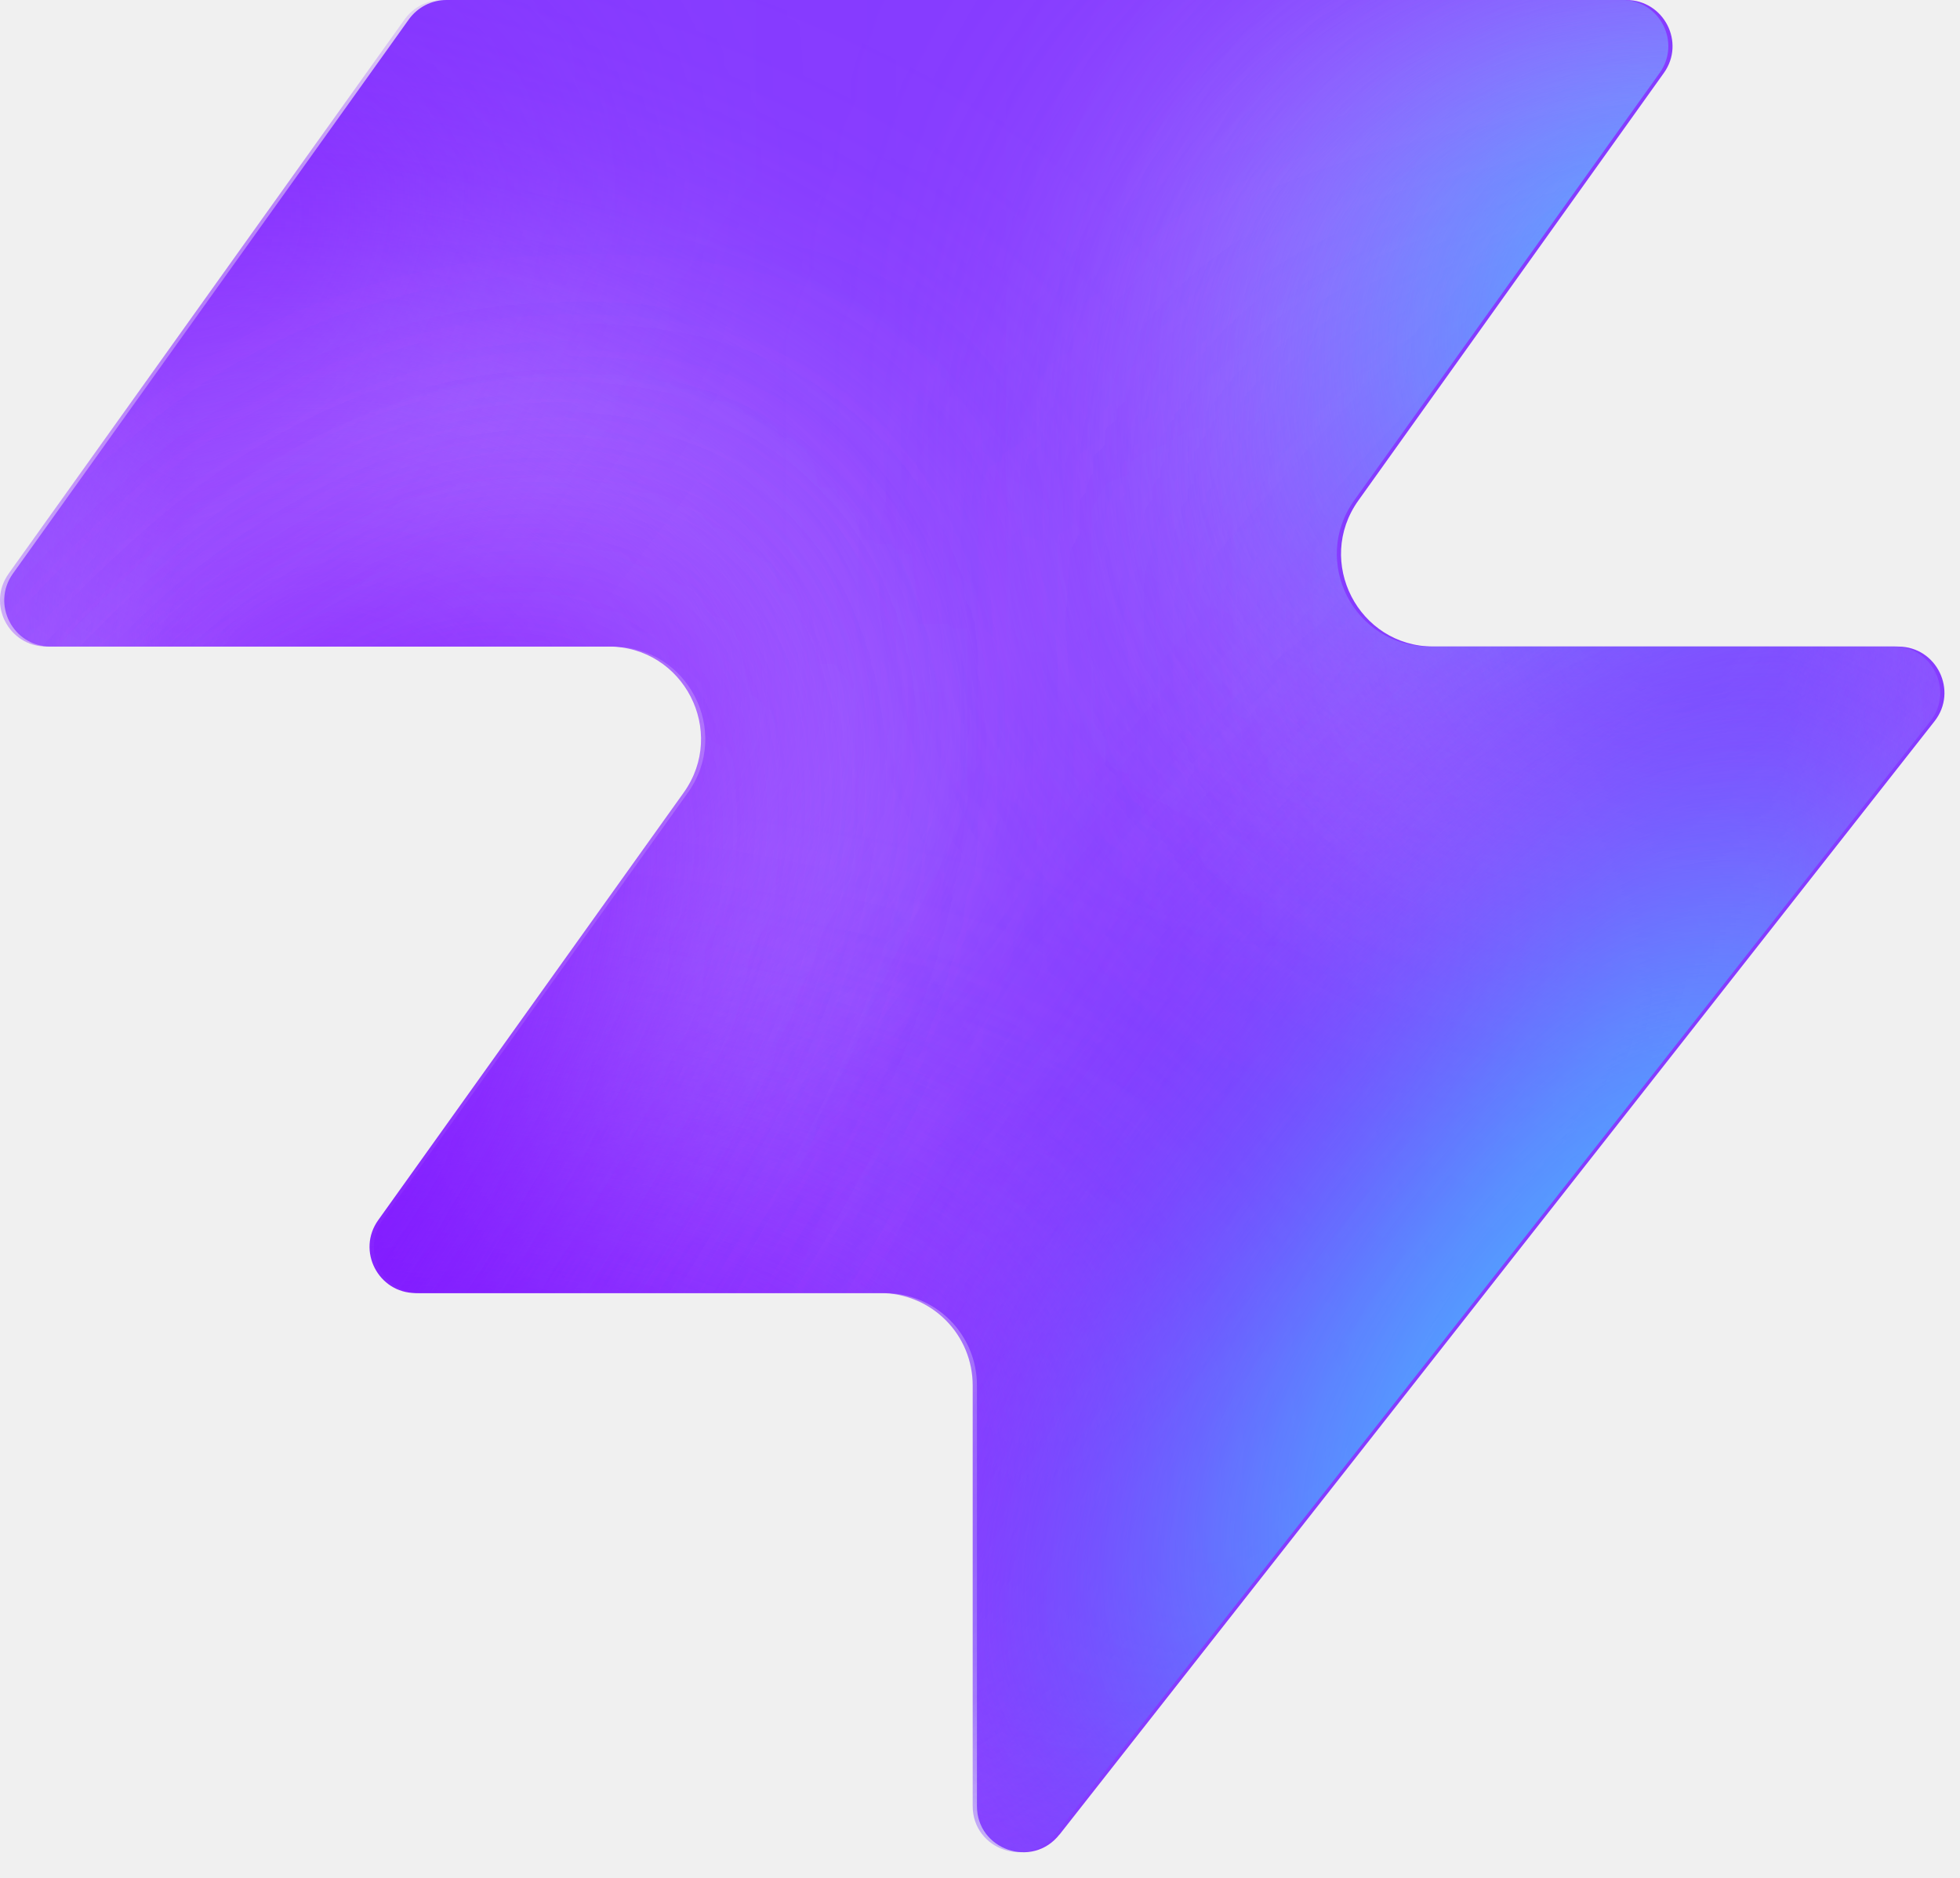
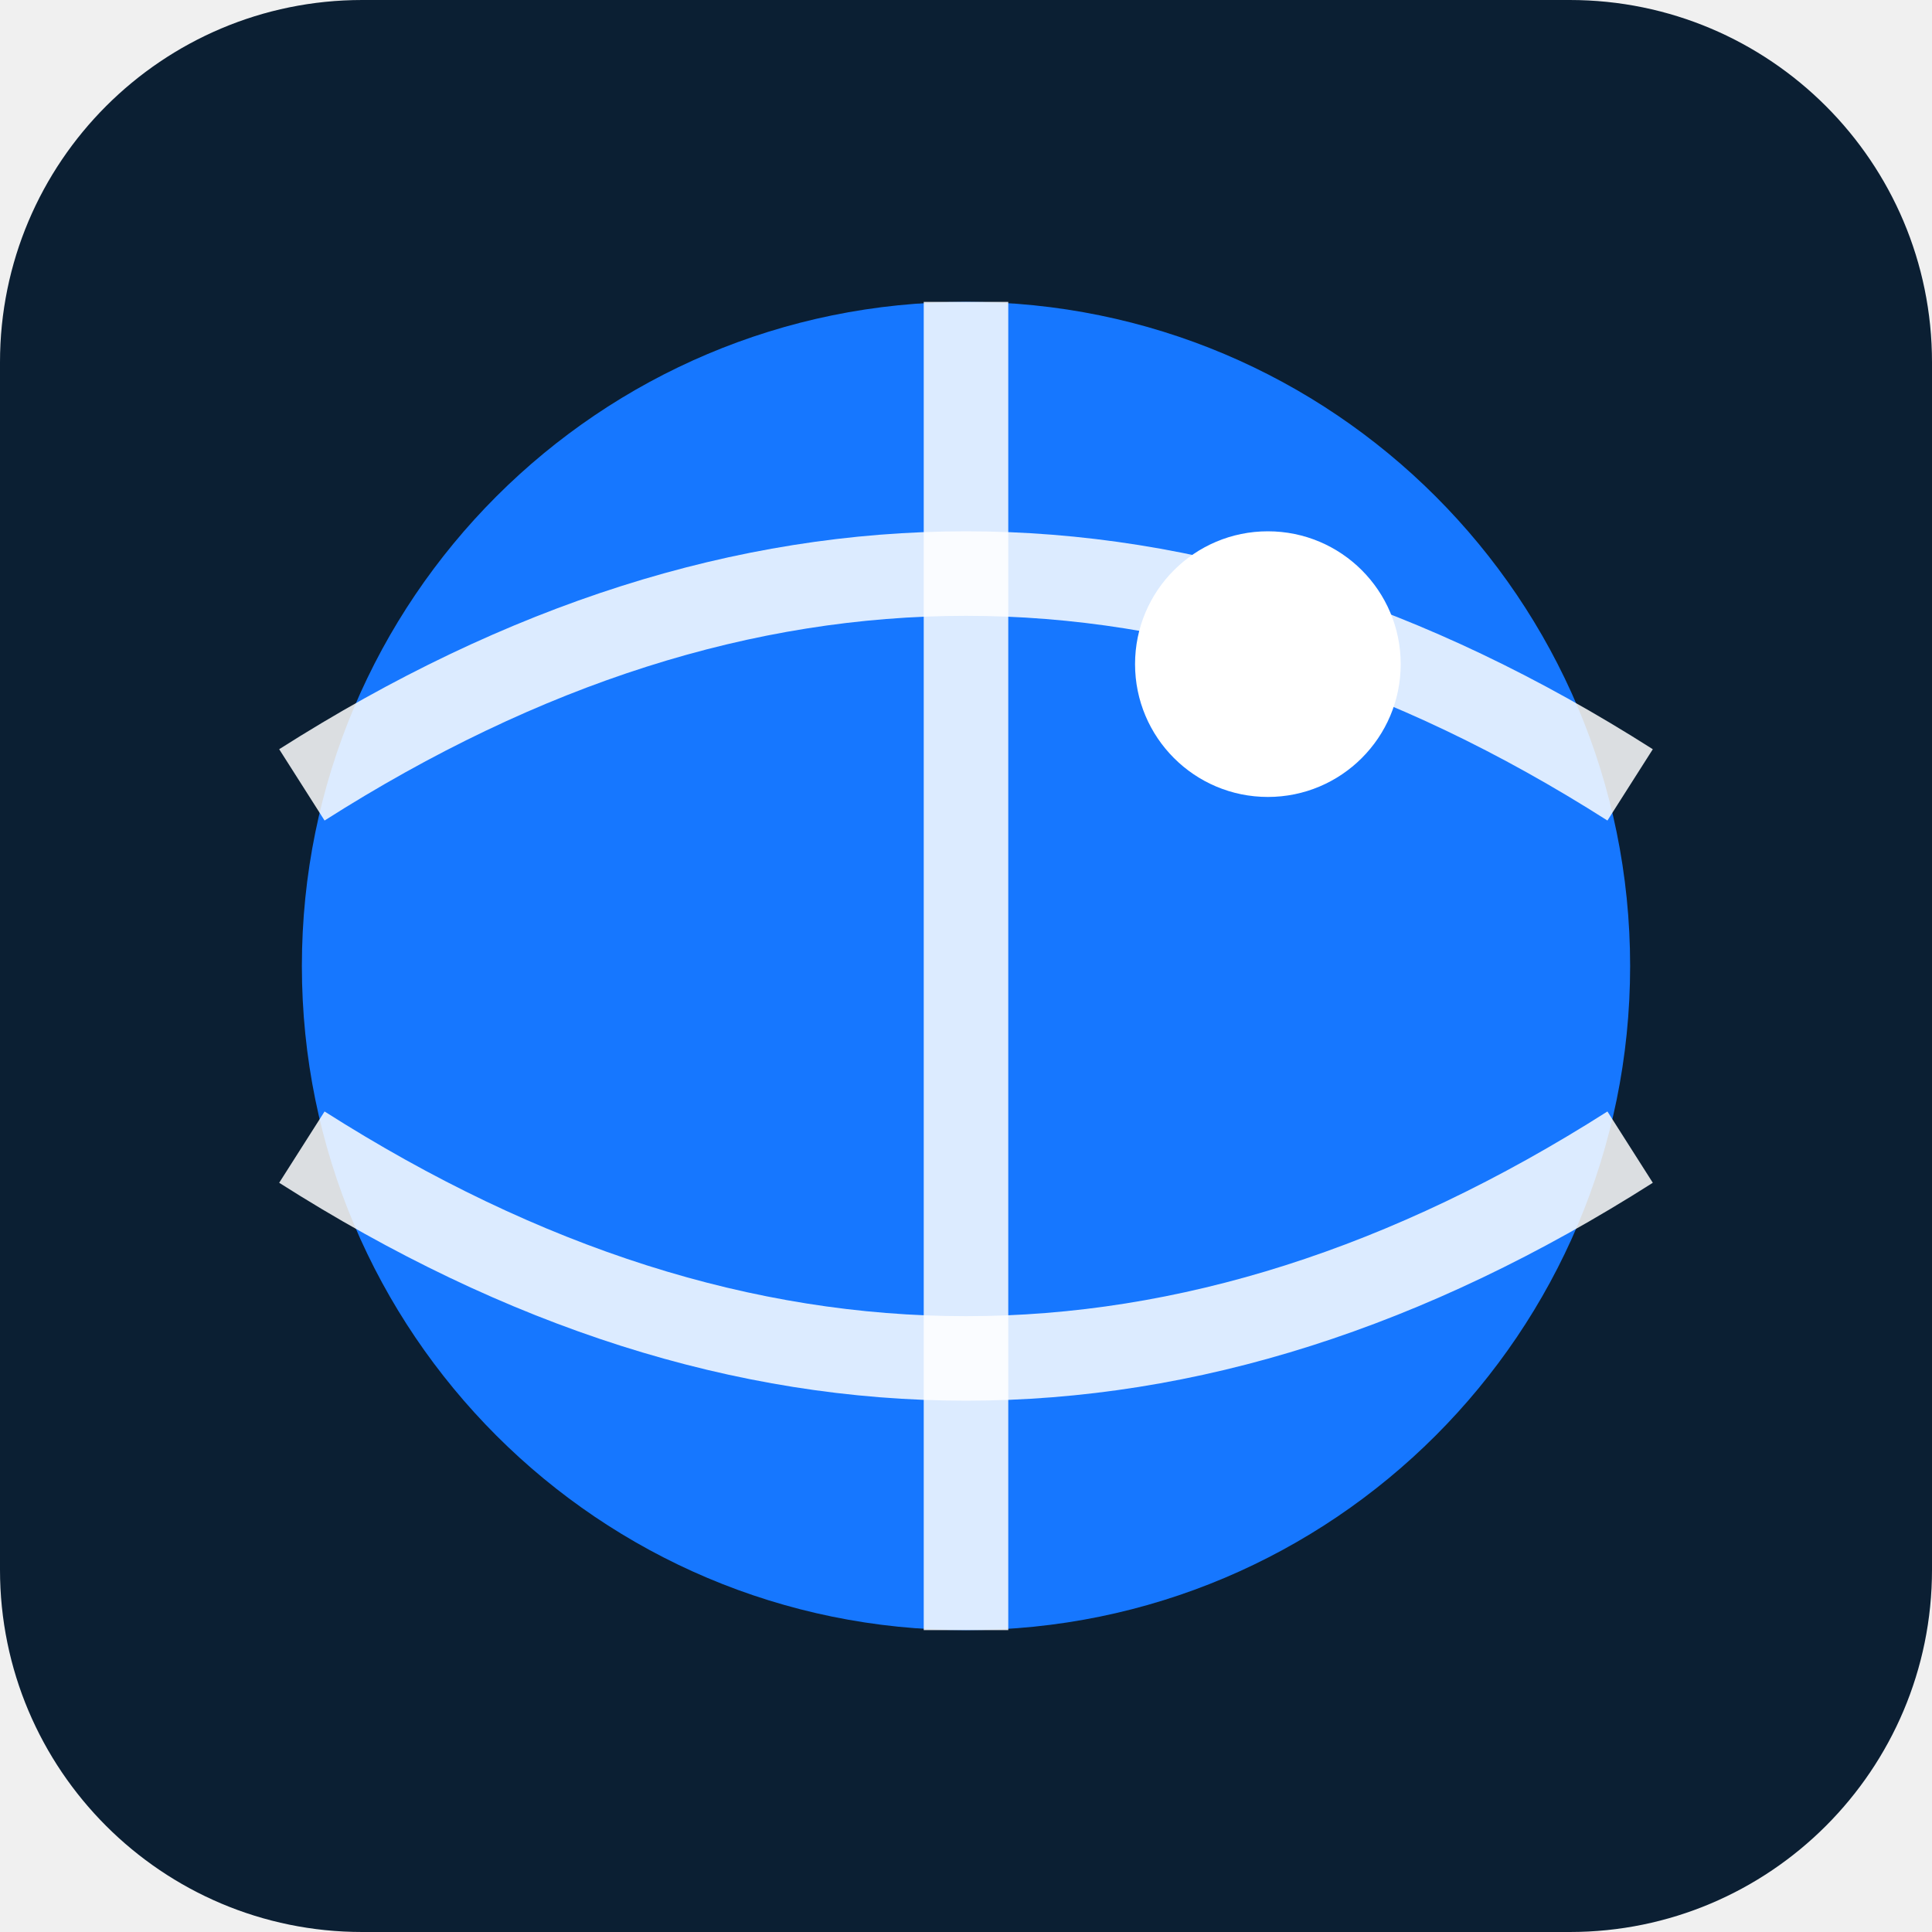
- <svg xmlns="http://www.w3.org/2000/svg" width="48" height="46" fill="none" viewBox="0 0 48 46">
-   <path fill="#863bff" d="M25.946 44.938c-.664.845-2.021.375-2.021-.698V33.937a2.26 2.26 0 0 0-2.262-2.262H10.287c-.92 0-1.456-1.04-.92-1.788l7.48-10.471c1.07-1.497 0-3.578-1.842-3.578H1.237c-.92 0-1.456-1.04-.92-1.788L10.013.474c.214-.297.556-.474.92-.474h28.894c.92 0 1.456 1.04.92 1.788l-7.48 10.471c-1.07 1.498 0 3.579 1.842 3.579h11.377c.943 0 1.473 1.088.89 1.83L25.947 44.94z" style="fill:#863bff;fill:color(display-p3 .525 .23 1);fill-opacity:1" />
-   <mask id="a" width="48" height="46" x="0" y="0" maskUnits="userSpaceOnUse" style="mask-type:alpha">
-     <path fill="#000" d="M25.842 44.938c-.664.844-2.021.375-2.021-.698V33.937a2.26 2.26 0 0 0-2.262-2.262H10.183c-.92 0-1.456-1.04-.92-1.788l7.48-10.471c1.07-1.498 0-3.579-1.842-3.579H1.133c-.92 0-1.456-1.04-.92-1.787L9.91.473c.214-.297.556-.474.92-.474h28.894c.92 0 1.456 1.04.92 1.788l-7.48 10.471c-1.07 1.498 0 3.578 1.842 3.578h11.377c.943 0 1.473 1.088.89 1.832L25.843 44.94z" style="fill:#000;fill-opacity:1" />
-   </mask>
-   <g mask="url(#a)">
-     <g filter="url(#b)">
-       <ellipse cx="5.508" cy="14.704" fill="#ede6ff" rx="5.508" ry="14.704" style="fill:#ede6ff;fill:color(display-p3 .927 .903 1);fill-opacity:1" transform="matrix(.00324 1 1 -.00324 -4.47 31.516)" />
-     </g>
-     <g filter="url(#c)">
-       <ellipse cx="10.399" cy="29.851" fill="#ede6ff" rx="10.399" ry="29.851" style="fill:#ede6ff;fill:color(display-p3 .927 .903 1);fill-opacity:1" transform="matrix(.00324 1 1 -.00324 -39.328 7.883)" />
-     </g>
-     <g filter="url(#d)">
-       <ellipse cx="5.508" cy="30.487" fill="#7e14ff" rx="5.508" ry="30.487" style="fill:#7e14ff;fill:color(display-p3 .492 .077 1);fill-opacity:1" transform="rotate(89.814 -25.913 -14.639)scale(1 -1)" />
-     </g>
-     <g filter="url(#e)">
-       <ellipse cx="5.508" cy="30.599" fill="#7e14ff" rx="5.508" ry="30.599" style="fill:#7e14ff;fill:color(display-p3 .492 .077 1);fill-opacity:1" transform="rotate(89.814 -32.644 -3.334)scale(1 -1)" />
-     </g>
-     <g filter="url(#f)">
-       <ellipse cx="5.508" cy="30.599" fill="#7e14ff" rx="5.508" ry="30.599" style="fill:#7e14ff;fill:color(display-p3 .492 .077 1);fill-opacity:1" transform="matrix(.00324 1 1 -.00324 -34.34 30.47)" />
-     </g>
-     <g filter="url(#g)">
-       <ellipse cx="14.072" cy="22.078" fill="#ede6ff" rx="14.072" ry="22.078" style="fill:#ede6ff;fill:color(display-p3 .927 .903 1);fill-opacity:1" transform="rotate(93.35 24.506 48.493)scale(-1 1)" />
-     </g>
-     <g filter="url(#h)">
-       <ellipse cx="3.47" cy="21.501" fill="#7e14ff" rx="3.47" ry="21.501" style="fill:#7e14ff;fill:color(display-p3 .492 .077 1);fill-opacity:1" transform="rotate(89.009 28.708 47.59)scale(-1 1)" />
-     </g>
-     <g filter="url(#i)">
-       <ellipse cx="3.47" cy="21.501" fill="#7e14ff" rx="3.47" ry="21.501" style="fill:#7e14ff;fill:color(display-p3 .492 .077 1);fill-opacity:1" transform="rotate(89.009 28.708 47.59)scale(-1 1)" />
-     </g>
-     <g filter="url(#j)">
-       <ellipse cx=".387" cy="8.972" fill="#7e14ff" rx="4.407" ry="29.108" style="fill:#7e14ff;fill:color(display-p3 .492 .077 1);fill-opacity:1" transform="rotate(39.51 .387 8.972)" />
-     </g>
-     <g filter="url(#k)">
-       <ellipse cx="47.523" cy="-6.092" fill="#7e14ff" rx="4.407" ry="29.108" style="fill:#7e14ff;fill:color(display-p3 .492 .077 1);fill-opacity:1" transform="rotate(37.892 47.523 -6.092)" />
-     </g>
-     <g filter="url(#l)">
-       <ellipse cx="41.412" cy="6.333" fill="#47bfff" rx="5.971" ry="9.665" style="fill:#47bfff;fill:color(display-p3 .28 .748 1);fill-opacity:1" transform="rotate(37.892 41.412 6.333)" />
-     </g>
-     <g filter="url(#m)">
-       <ellipse cx="-1.879" cy="38.332" fill="#7e14ff" rx="4.407" ry="29.108" style="fill:#7e14ff;fill:color(display-p3 .492 .077 1);fill-opacity:1" transform="rotate(37.892 -1.88 38.332)" />
-     </g>
-     <g filter="url(#n)">
-       <ellipse cx="-1.879" cy="38.332" fill="#7e14ff" rx="4.407" ry="29.108" style="fill:#7e14ff;fill:color(display-p3 .492 .077 1);fill-opacity:1" transform="rotate(37.892 -1.88 38.332)" />
-     </g>
-     <g filter="url(#o)">
-       <ellipse cx="35.651" cy="29.907" fill="#7e14ff" rx="4.407" ry="29.108" style="fill:#7e14ff;fill:color(display-p3 .492 .077 1);fill-opacity:1" transform="rotate(37.892 35.651 29.907)" />
-     </g>
-     <g filter="url(#p)">
-       <ellipse cx="38.418" cy="32.4" fill="#47bfff" rx="5.971" ry="15.297" style="fill:#47bfff;fill:color(display-p3 .28 .748 1);fill-opacity:1" transform="rotate(37.892 38.418 32.4)" />
-     </g>
-   </g>
-   <defs>
-     <filter id="b" width="60.045" height="41.654" x="-19.77" y="16.149" color-interpolation-filters="sRGB" filterUnits="userSpaceOnUse">
-       <feFlood flood-opacity="0" result="BackgroundImageFix" />
-       <feBlend in="SourceGraphic" in2="BackgroundImageFix" result="shape" />
-       <feGaussianBlur result="effect1_foregroundBlur_2002_17158" stdDeviation="7.659" />
-     </filter>
-     <filter id="c" width="90.34" height="51.437" x="-54.613" y="-7.533" color-interpolation-filters="sRGB" filterUnits="userSpaceOnUse">
-       <feFlood flood-opacity="0" result="BackgroundImageFix" />
-       <feBlend in="SourceGraphic" in2="BackgroundImageFix" result="shape" />
-       <feGaussianBlur result="effect1_foregroundBlur_2002_17158" stdDeviation="7.659" />
-     </filter>
-     <filter id="d" width="79.355" height="29.4" x="-49.64" y="2.03" color-interpolation-filters="sRGB" filterUnits="userSpaceOnUse">
-       <feFlood flood-opacity="0" result="BackgroundImageFix" />
-       <feBlend in="SourceGraphic" in2="BackgroundImageFix" result="shape" />
-       <feGaussianBlur result="effect1_foregroundBlur_2002_17158" stdDeviation="4.596" />
-     </filter>
-     <filter id="e" width="79.579" height="29.4" x="-45.045" y="20.029" color-interpolation-filters="sRGB" filterUnits="userSpaceOnUse">
-       <feFlood flood-opacity="0" result="BackgroundImageFix" />
-       <feBlend in="SourceGraphic" in2="BackgroundImageFix" result="shape" />
-       <feGaussianBlur result="effect1_foregroundBlur_2002_17158" stdDeviation="4.596" />
-     </filter>
-     <filter id="f" width="79.579" height="29.4" x="-43.513" y="21.178" color-interpolation-filters="sRGB" filterUnits="userSpaceOnUse">
-       <feFlood flood-opacity="0" result="BackgroundImageFix" />
-       <feBlend in="SourceGraphic" in2="BackgroundImageFix" result="shape" />
-       <feGaussianBlur result="effect1_foregroundBlur_2002_17158" stdDeviation="4.596" />
-     </filter>
-     <filter id="g" width="74.749" height="58.852" x="15.756" y="-17.901" color-interpolation-filters="sRGB" filterUnits="userSpaceOnUse">
-       <feFlood flood-opacity="0" result="BackgroundImageFix" />
-       <feBlend in="SourceGraphic" in2="BackgroundImageFix" result="shape" />
-       <feGaussianBlur result="effect1_foregroundBlur_2002_17158" stdDeviation="7.659" />
-     </filter>
-     <filter id="h" width="61.377" height="25.362" x="23.548" y="2.284" color-interpolation-filters="sRGB" filterUnits="userSpaceOnUse">
-       <feFlood flood-opacity="0" result="BackgroundImageFix" />
-       <feBlend in="SourceGraphic" in2="BackgroundImageFix" result="shape" />
-       <feGaussianBlur result="effect1_foregroundBlur_2002_17158" stdDeviation="4.596" />
-     </filter>
-     <filter id="i" width="61.377" height="25.362" x="23.548" y="2.284" color-interpolation-filters="sRGB" filterUnits="userSpaceOnUse">
-       <feFlood flood-opacity="0" result="BackgroundImageFix" />
-       <feBlend in="SourceGraphic" in2="BackgroundImageFix" result="shape" />
-       <feGaussianBlur result="effect1_foregroundBlur_2002_17158" stdDeviation="4.596" />
-     </filter>
-     <filter id="j" width="56.045" height="63.649" x="-27.636" y="-22.853" color-interpolation-filters="sRGB" filterUnits="userSpaceOnUse">
-       <feFlood flood-opacity="0" result="BackgroundImageFix" />
-       <feBlend in="SourceGraphic" in2="BackgroundImageFix" result="shape" />
-       <feGaussianBlur result="effect1_foregroundBlur_2002_17158" stdDeviation="4.596" />
-     </filter>
-     <filter id="k" width="54.814" height="64.646" x="20.116" y="-38.415" color-interpolation-filters="sRGB" filterUnits="userSpaceOnUse">
-       <feFlood flood-opacity="0" result="BackgroundImageFix" />
-       <feBlend in="SourceGraphic" in2="BackgroundImageFix" result="shape" />
-       <feGaussianBlur result="effect1_foregroundBlur_2002_17158" stdDeviation="4.596" />
-     </filter>
-     <filter id="l" width="33.541" height="35.313" x="24.641" y="-11.323" color-interpolation-filters="sRGB" filterUnits="userSpaceOnUse">
-       <feFlood flood-opacity="0" result="BackgroundImageFix" />
-       <feBlend in="SourceGraphic" in2="BackgroundImageFix" result="shape" />
-       <feGaussianBlur result="effect1_foregroundBlur_2002_17158" stdDeviation="4.596" />
-     </filter>
-     <filter id="m" width="54.814" height="64.646" x="-29.286" y="6.009" color-interpolation-filters="sRGB" filterUnits="userSpaceOnUse">
-       <feFlood flood-opacity="0" result="BackgroundImageFix" />
-       <feBlend in="SourceGraphic" in2="BackgroundImageFix" result="shape" />
-       <feGaussianBlur result="effect1_foregroundBlur_2002_17158" stdDeviation="4.596" />
-     </filter>
-     <filter id="n" width="54.814" height="64.646" x="-29.286" y="6.009" color-interpolation-filters="sRGB" filterUnits="userSpaceOnUse">
-       <feFlood flood-opacity="0" result="BackgroundImageFix" />
-       <feBlend in="SourceGraphic" in2="BackgroundImageFix" result="shape" />
-       <feGaussianBlur result="effect1_foregroundBlur_2002_17158" stdDeviation="4.596" />
-     </filter>
-     <filter id="o" width="54.814" height="64.646" x="8.244" y="-2.416" color-interpolation-filters="sRGB" filterUnits="userSpaceOnUse">
-       <feFlood flood-opacity="0" result="BackgroundImageFix" />
-       <feBlend in="SourceGraphic" in2="BackgroundImageFix" result="shape" />
-       <feGaussianBlur result="effect1_foregroundBlur_2002_17158" stdDeviation="4.596" />
-     </filter>
-     <filter id="p" width="39.409" height="43.623" x="18.713" y="10.588" color-interpolation-filters="sRGB" filterUnits="userSpaceOnUse">
-       <feFlood flood-opacity="0" result="BackgroundImageFix" />
-       <feBlend in="SourceGraphic" in2="BackgroundImageFix" result="shape" />
-       <feGaussianBlur result="effect1_foregroundBlur_2002_17158" stdDeviation="4.596" />
-     </filter>
-   </defs>
+ <svg xmlns="http://www.w3.org/2000/svg" viewBox="0 0 32 32">
+   <rect width="32" height="32" rx="6" fill="#0b1f33" />
+   <circle cx="16" cy="16" r="11" fill="#1677ff" />
+   <path d="M5 13 Q16 6 27 13" fill="none" stroke="#fff" stroke-width="1.4" stroke-opacity="0.85" />
+   <path d="M5 19 Q16 26 27 19" fill="none" stroke="#fff" stroke-width="1.4" stroke-opacity="0.85" />
+   <line x1="16" y1="5" x2="16" y2="27" stroke="#fff" stroke-width="1.4" stroke-opacity="0.85" />
+   <circle cx="21" cy="11" r="2.2" fill="#fff" />
</svg>
